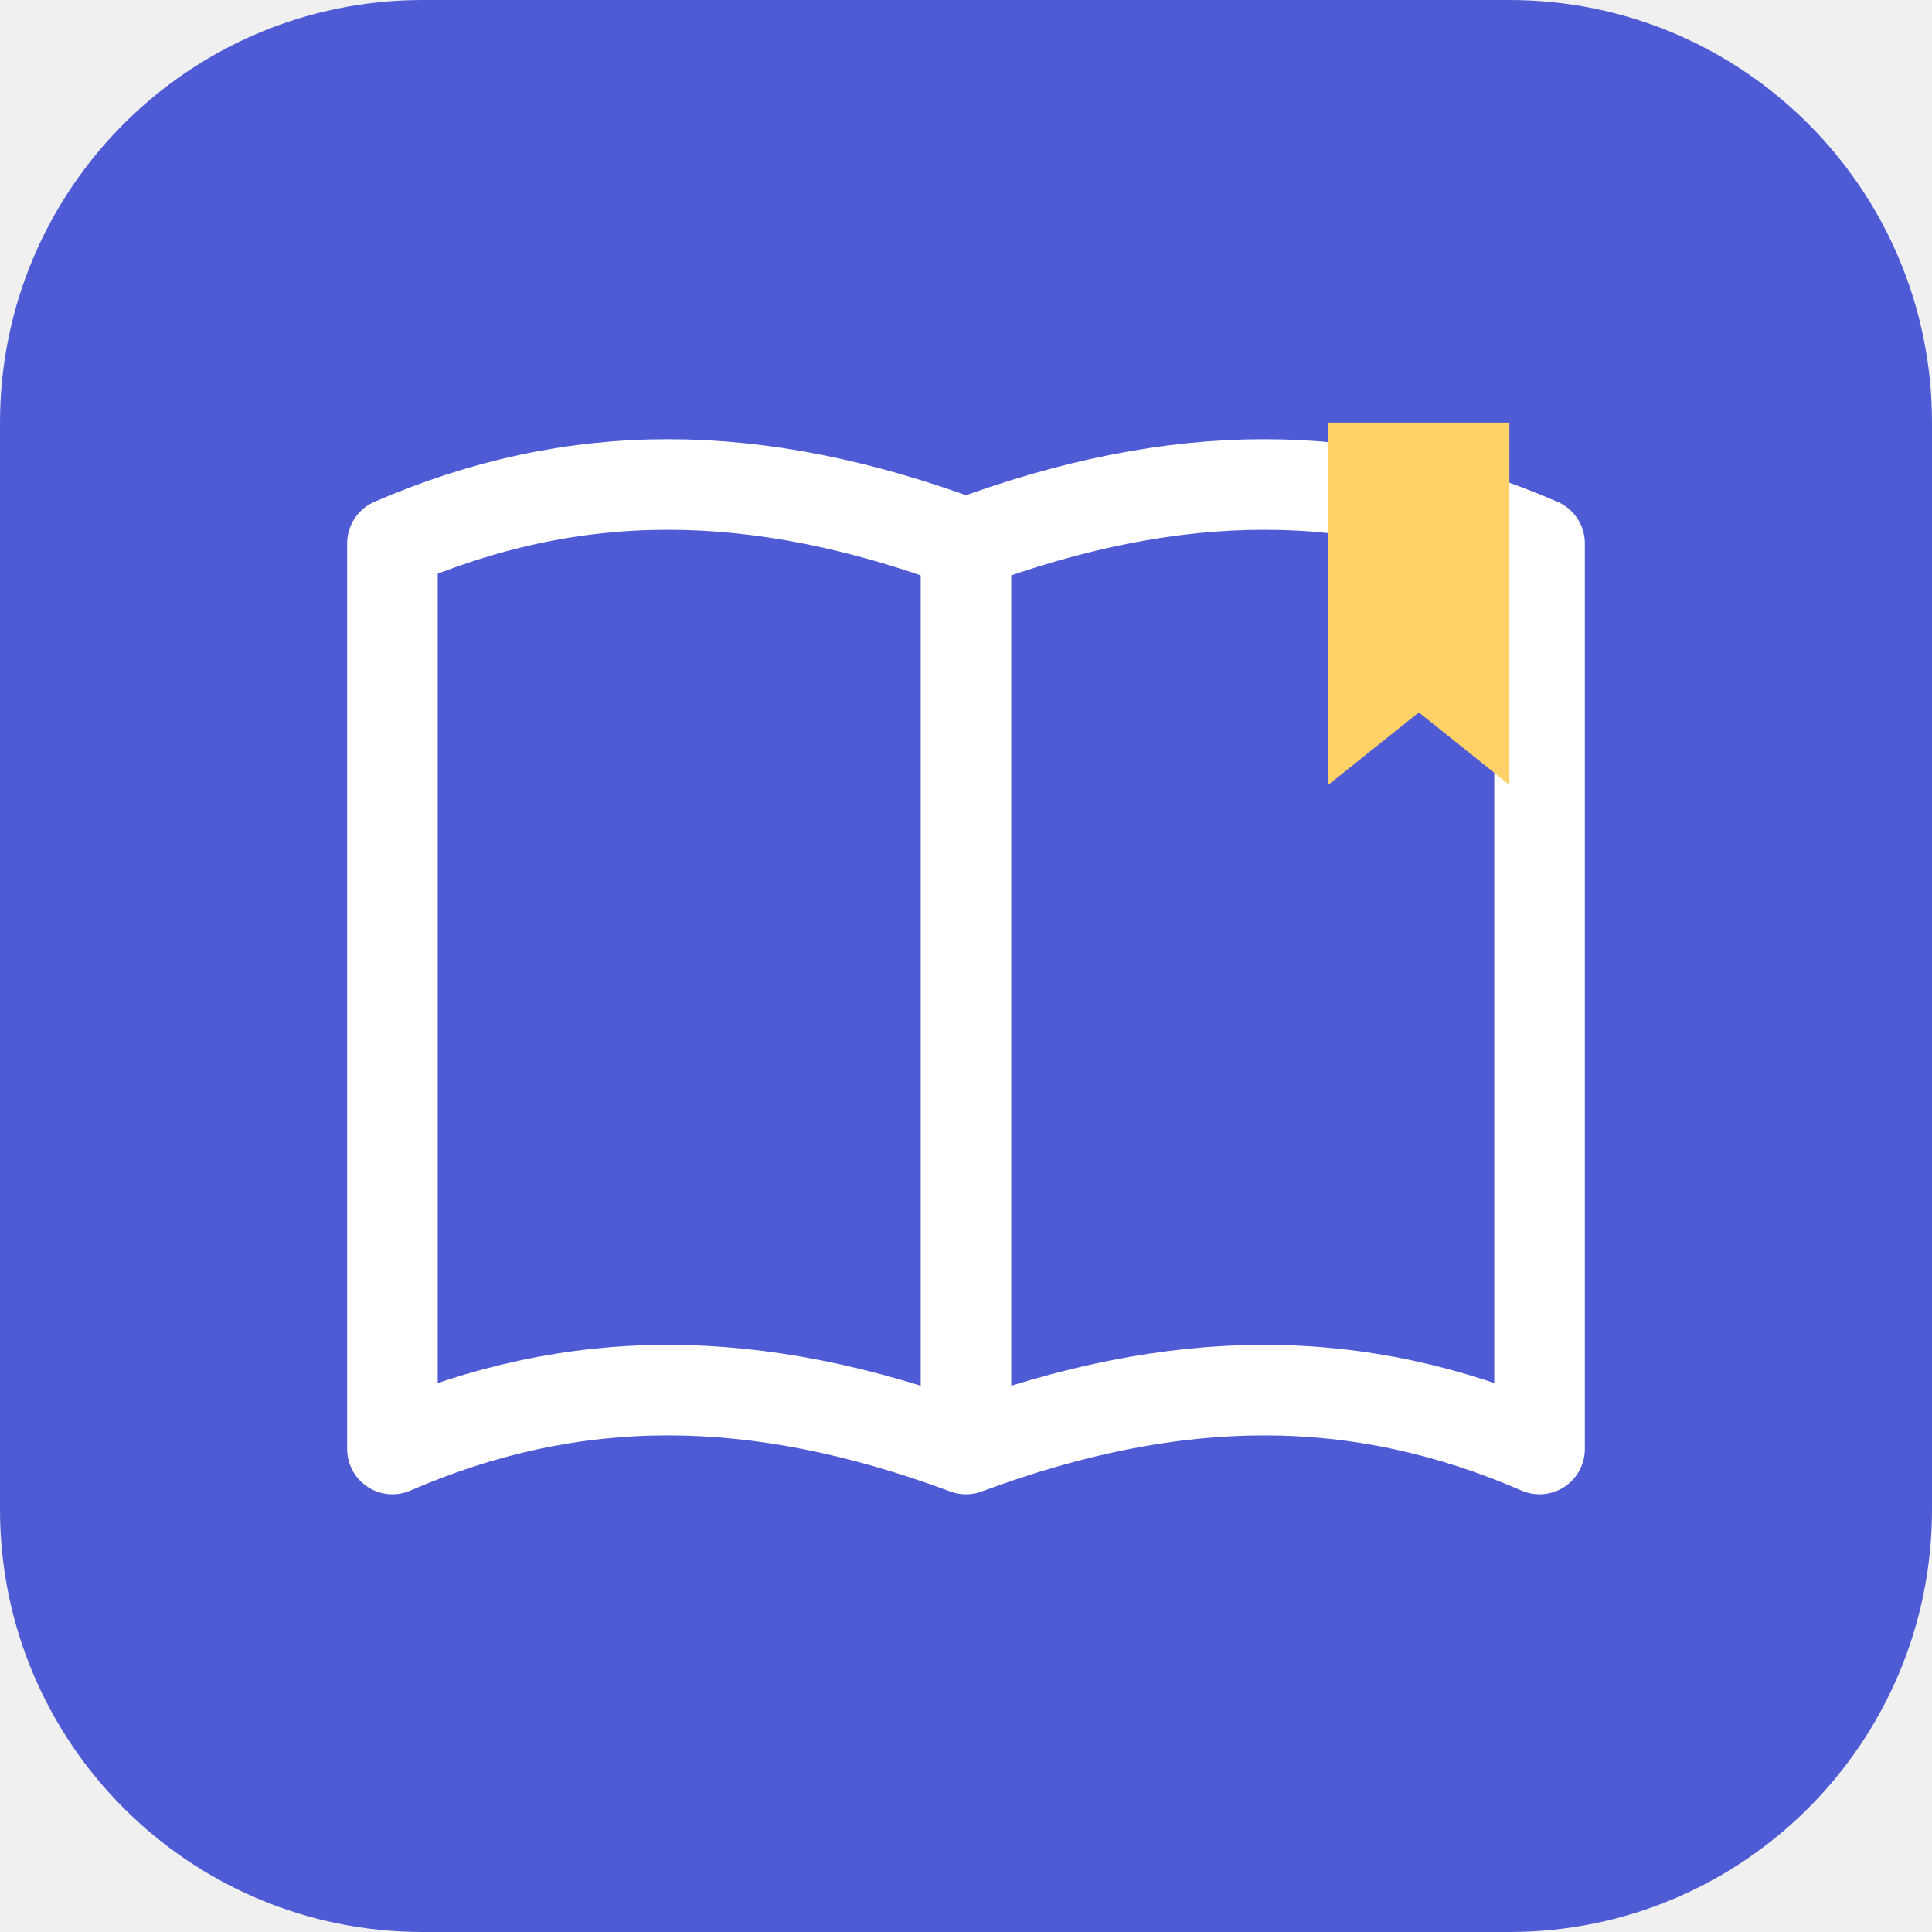
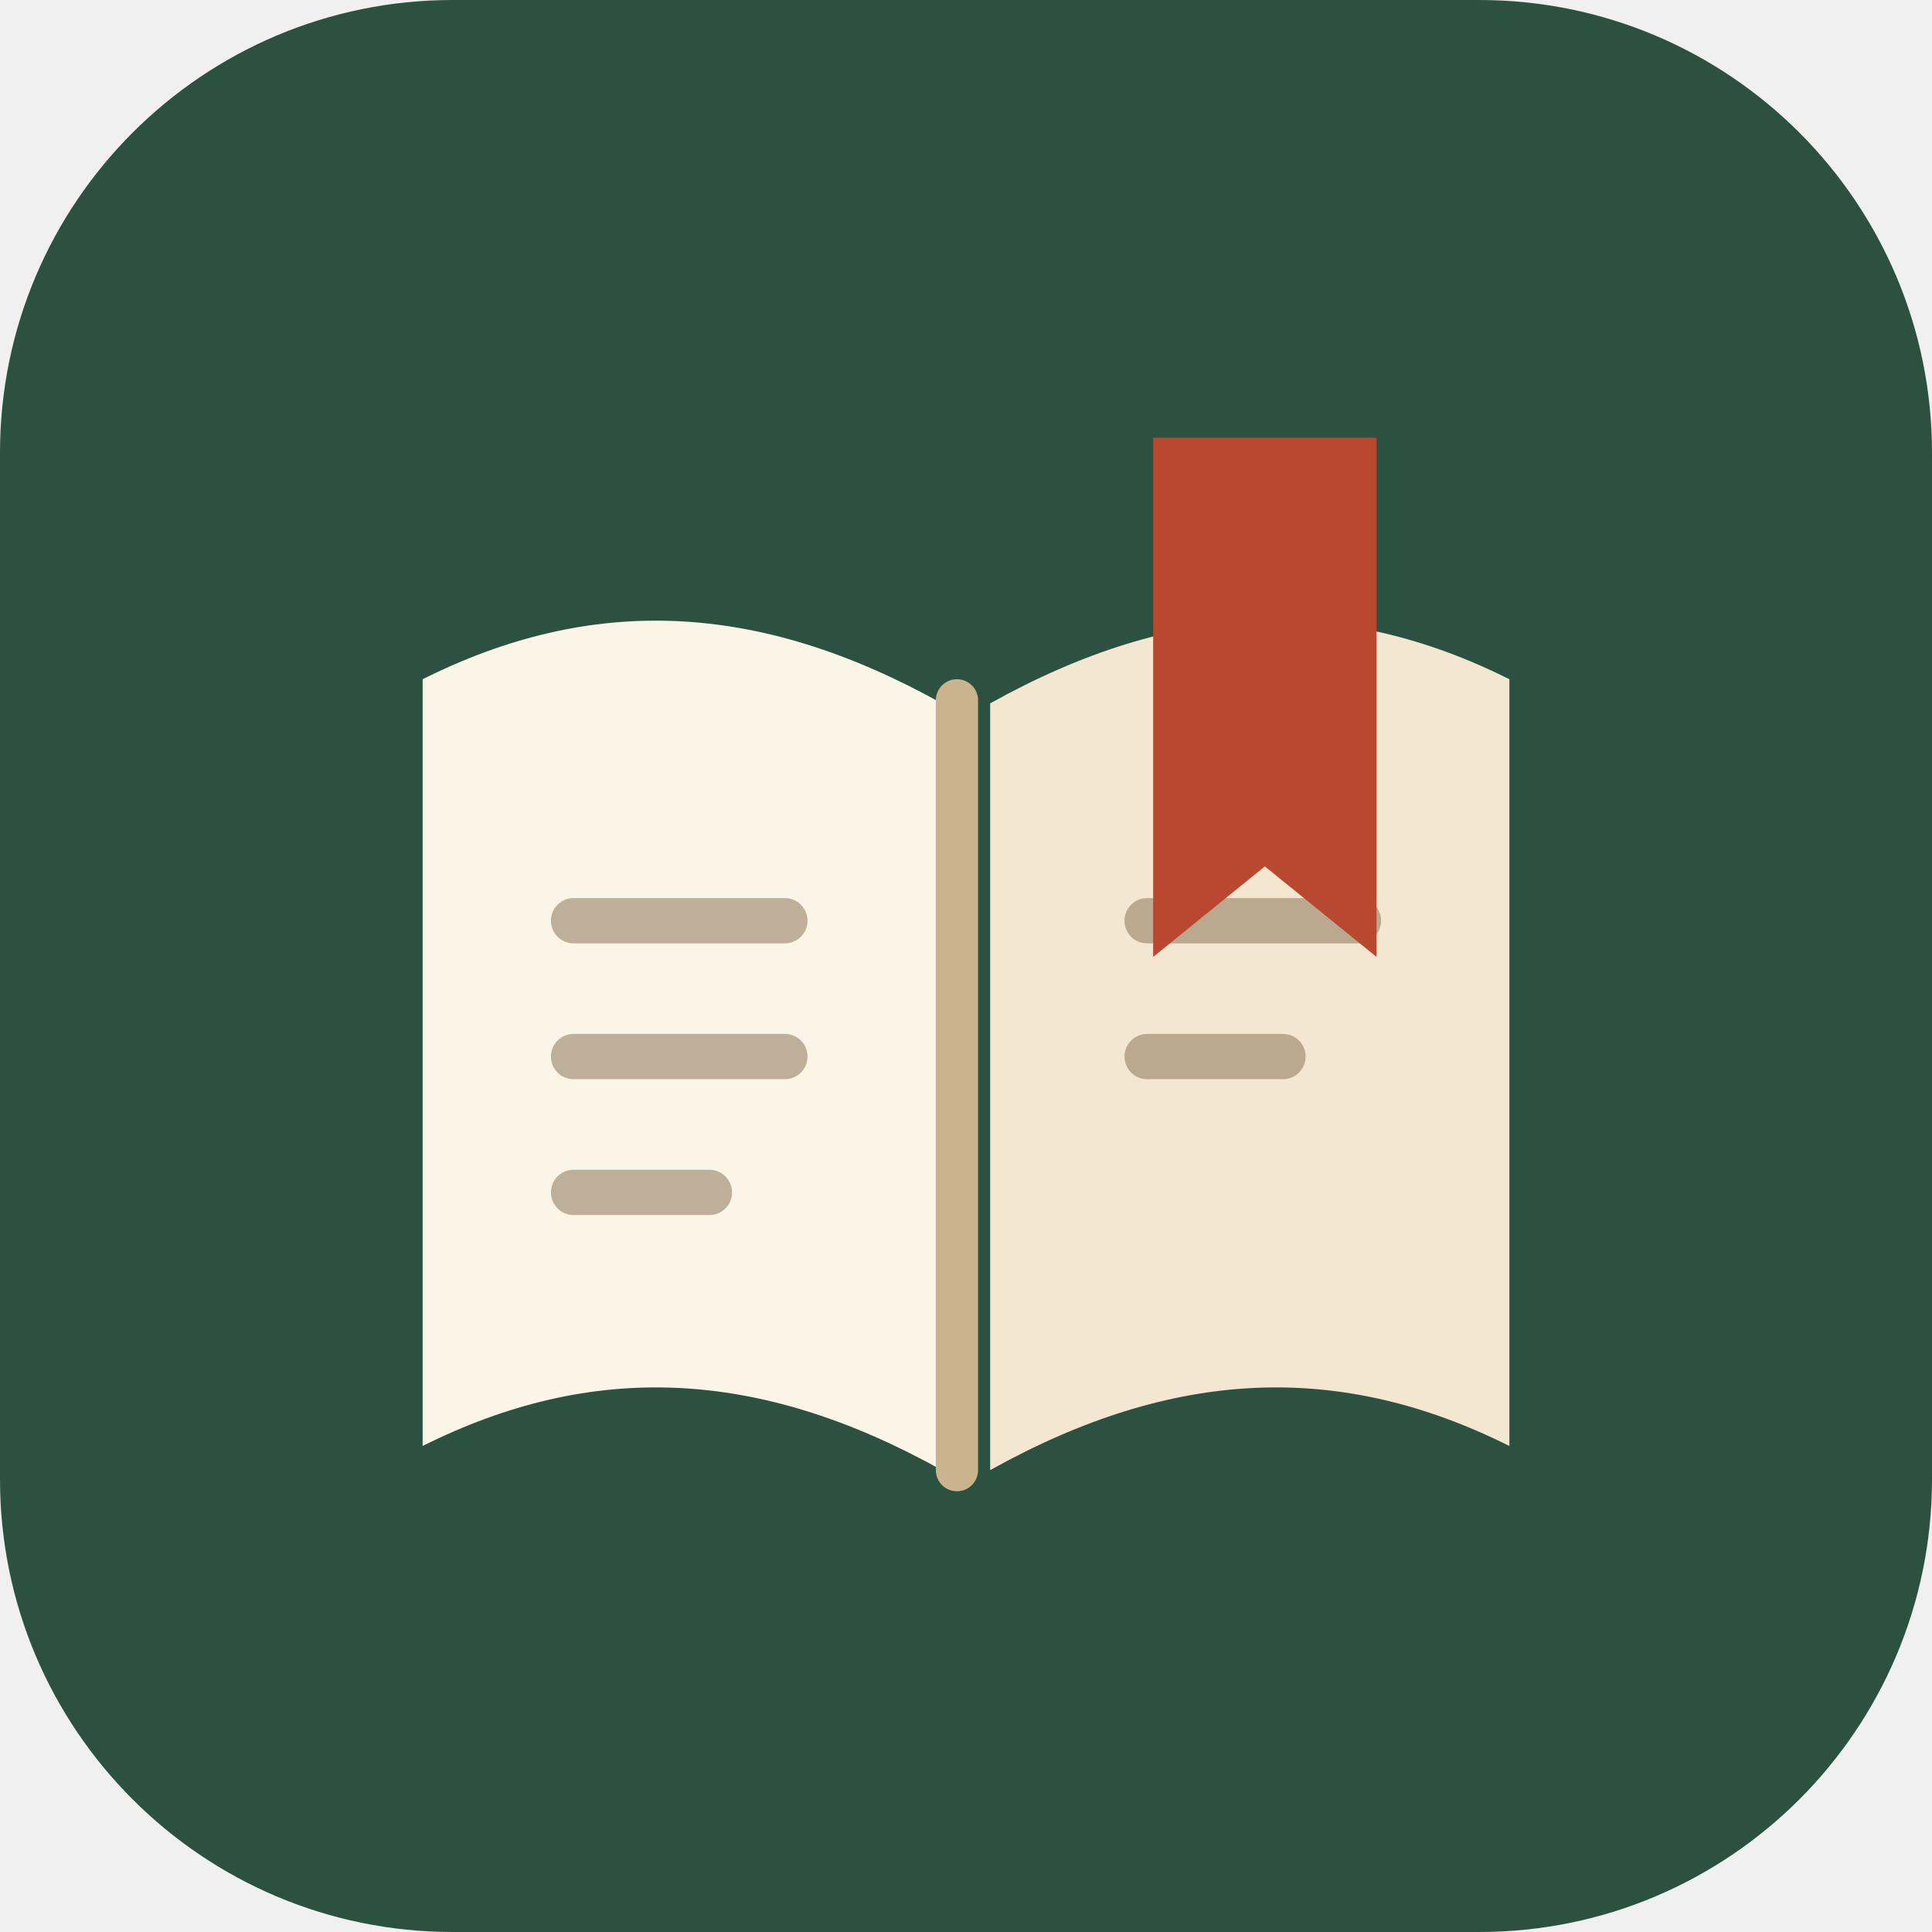
- <svg xmlns="http://www.w3.org/2000/svg" viewBox="0 0 64 64" role="img" aria-label="Shiye">
-   <rect width="64" height="64" rx="14" fill="#4f5bd5" />
-   <path d="M13 18c6-2.6 12-2.6 19 0v30c-7-2.6-13-2.6-19 0zM51 18c-6-2.6-12-2.6-19 0v30c7-2.6 13-2.6 19 0z" fill="none" stroke="#ffffff" stroke-width="3" stroke-linejoin="round" />
-   <path d="M44 14h6v12l-3-2.4L44 26z" fill="#ffd166" />
+ <svg xmlns="http://www.w3.org/2000/svg" viewBox="0 0 64 64" role="img" aria-label="拾页 Shiye">
+   <rect width="64" height="64" rx="15" fill="#2c5140" />
+   <path d="M14 22.5c5.6-2.8 11.1-2.6 17.2.8v25.4c-6.1-3.4-11.6-3.6-17.2-.8z" fill="#fbf5e7" />
+   <path d="M50 22.5c-5.6-2.8-11.1-2.6-17.2.8v25.4c6.1-3.4 11.6-3.6 17.2-.8z" fill="#f3e7d1" />
+   <path d="M31.7 23.2v25.5" fill="none" stroke="#c9b48e" stroke-width="1.4" stroke-linecap="round" />
+   <path d="M19 30.5h7M19 35h7M19 39.5h4.5M38 30.5h7M38 35h4.5" fill="none" stroke="#8b7758" stroke-width="1.5" stroke-linecap="round" opacity=".55" />
+   <path d="M38.2 14.5h7.4v17.2l-3.7-3-3.7 3z" fill="#b8482f" />
</svg>
